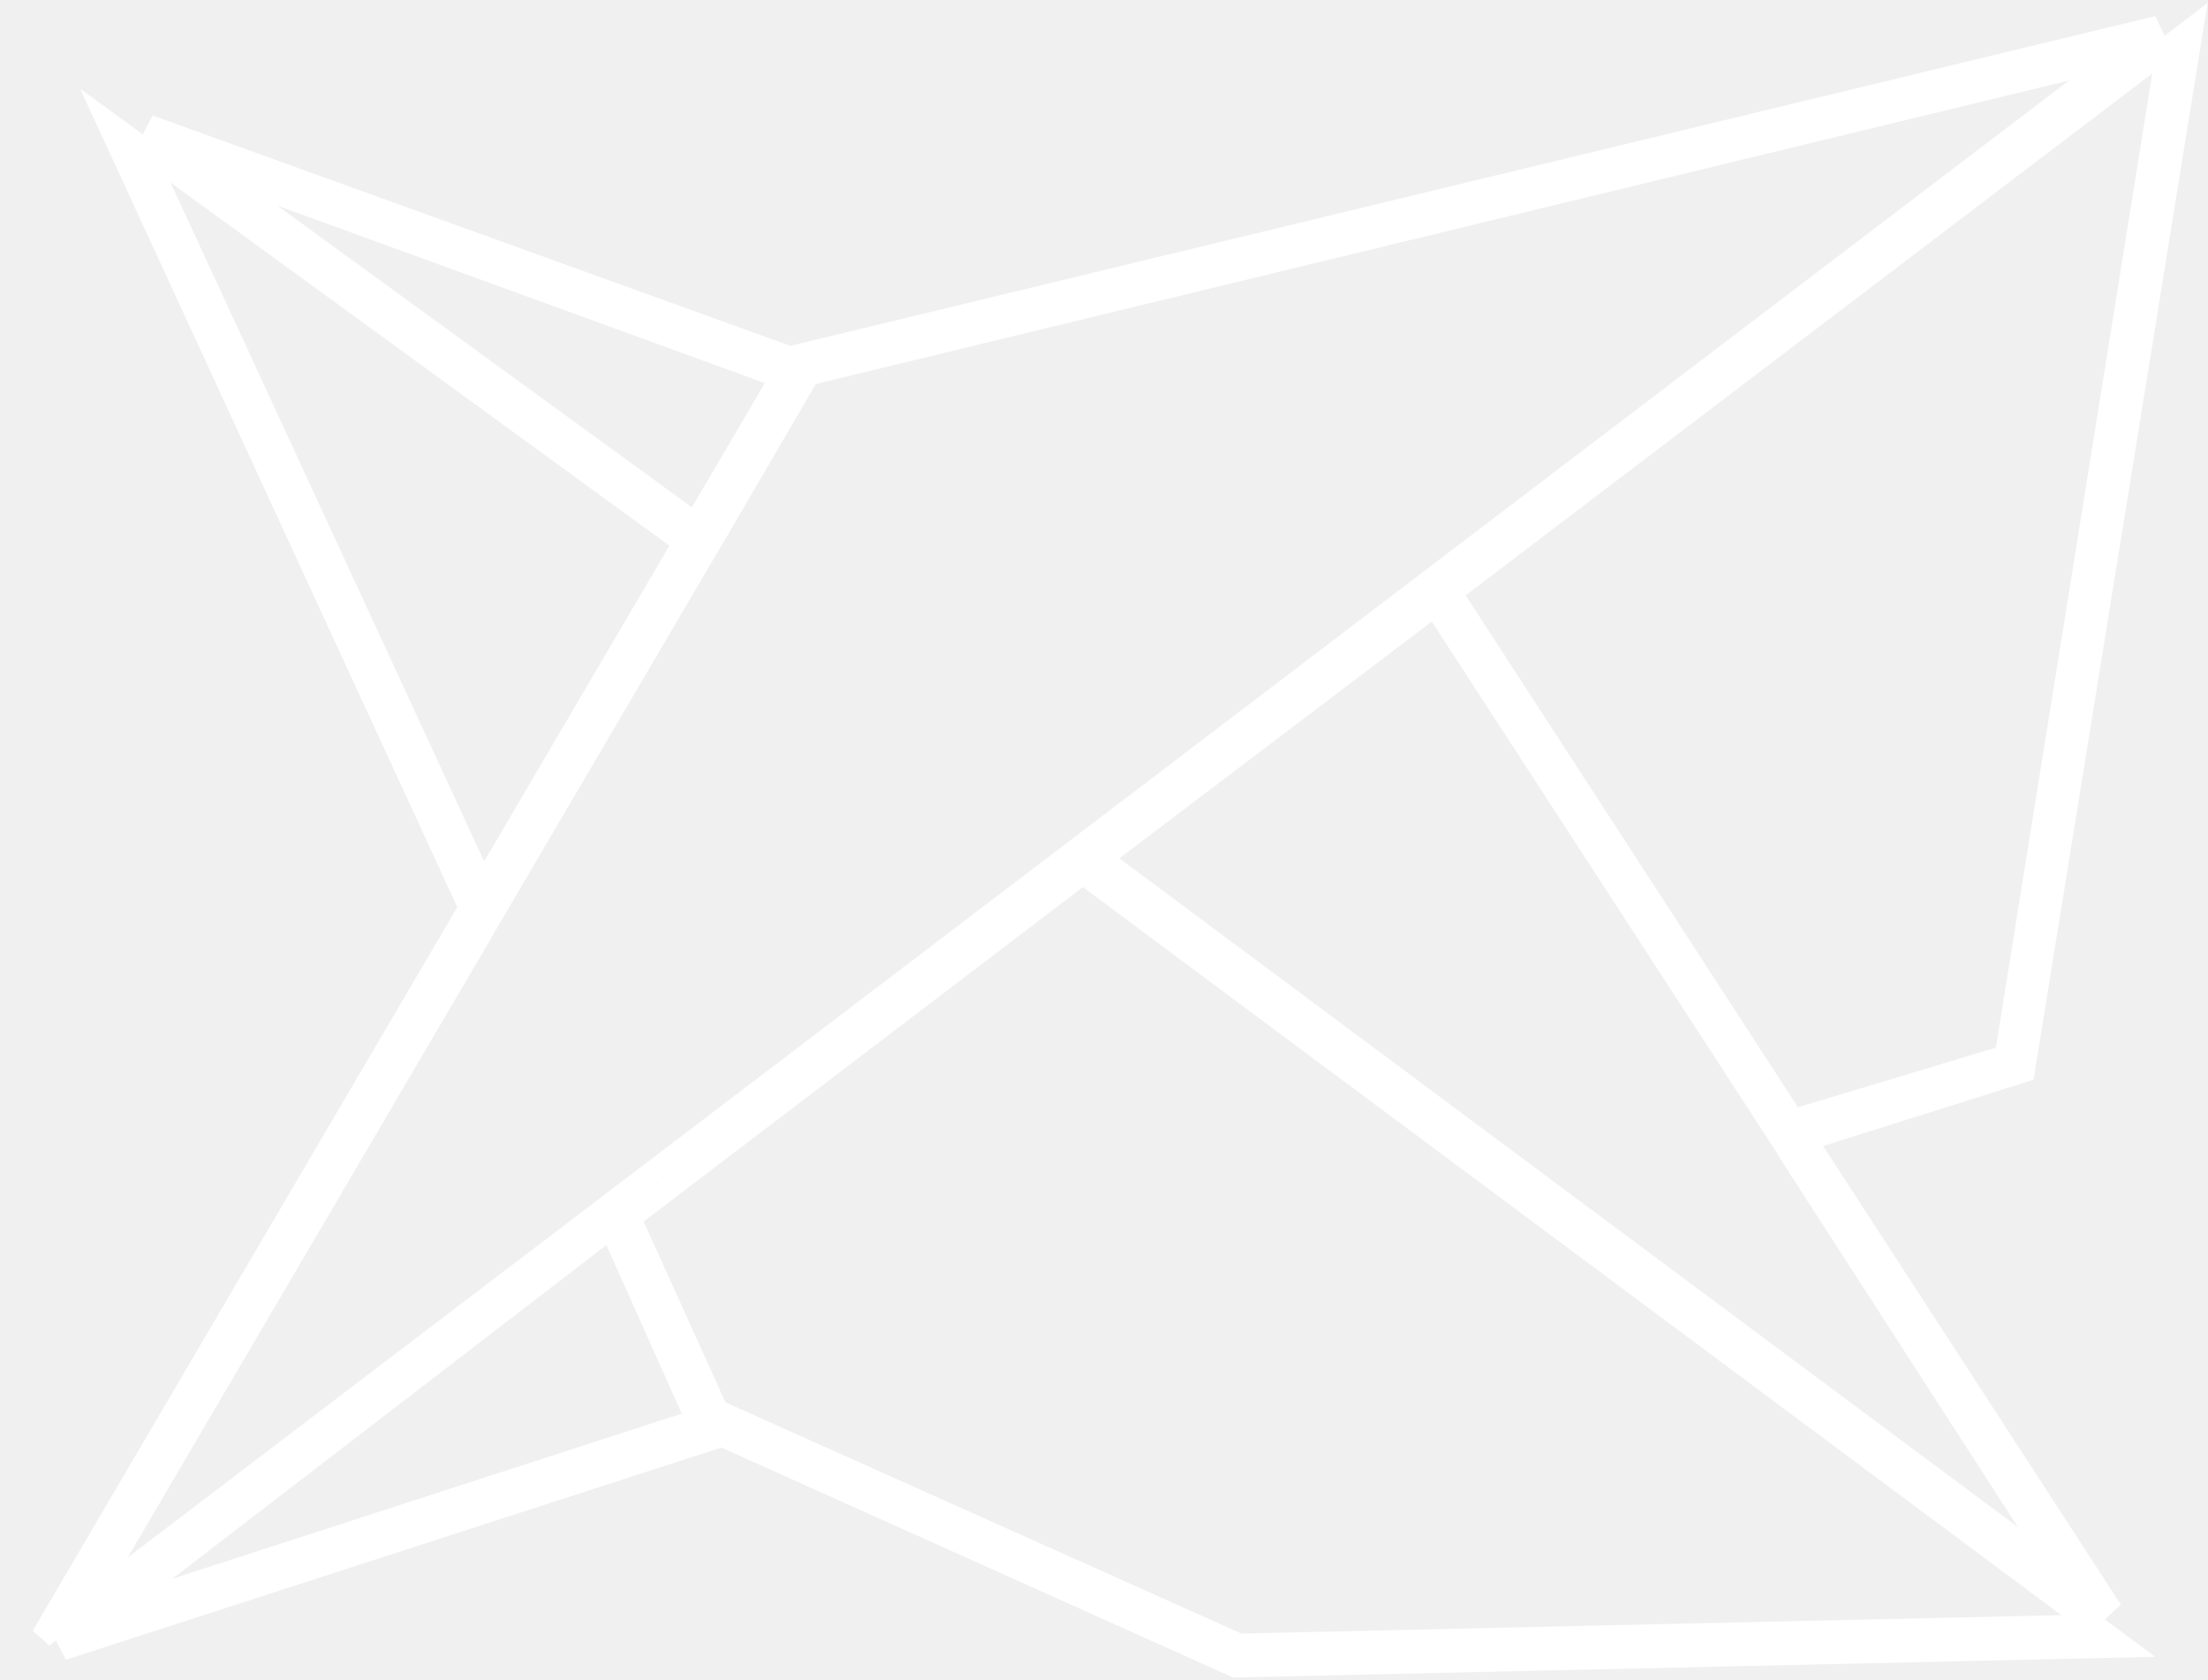
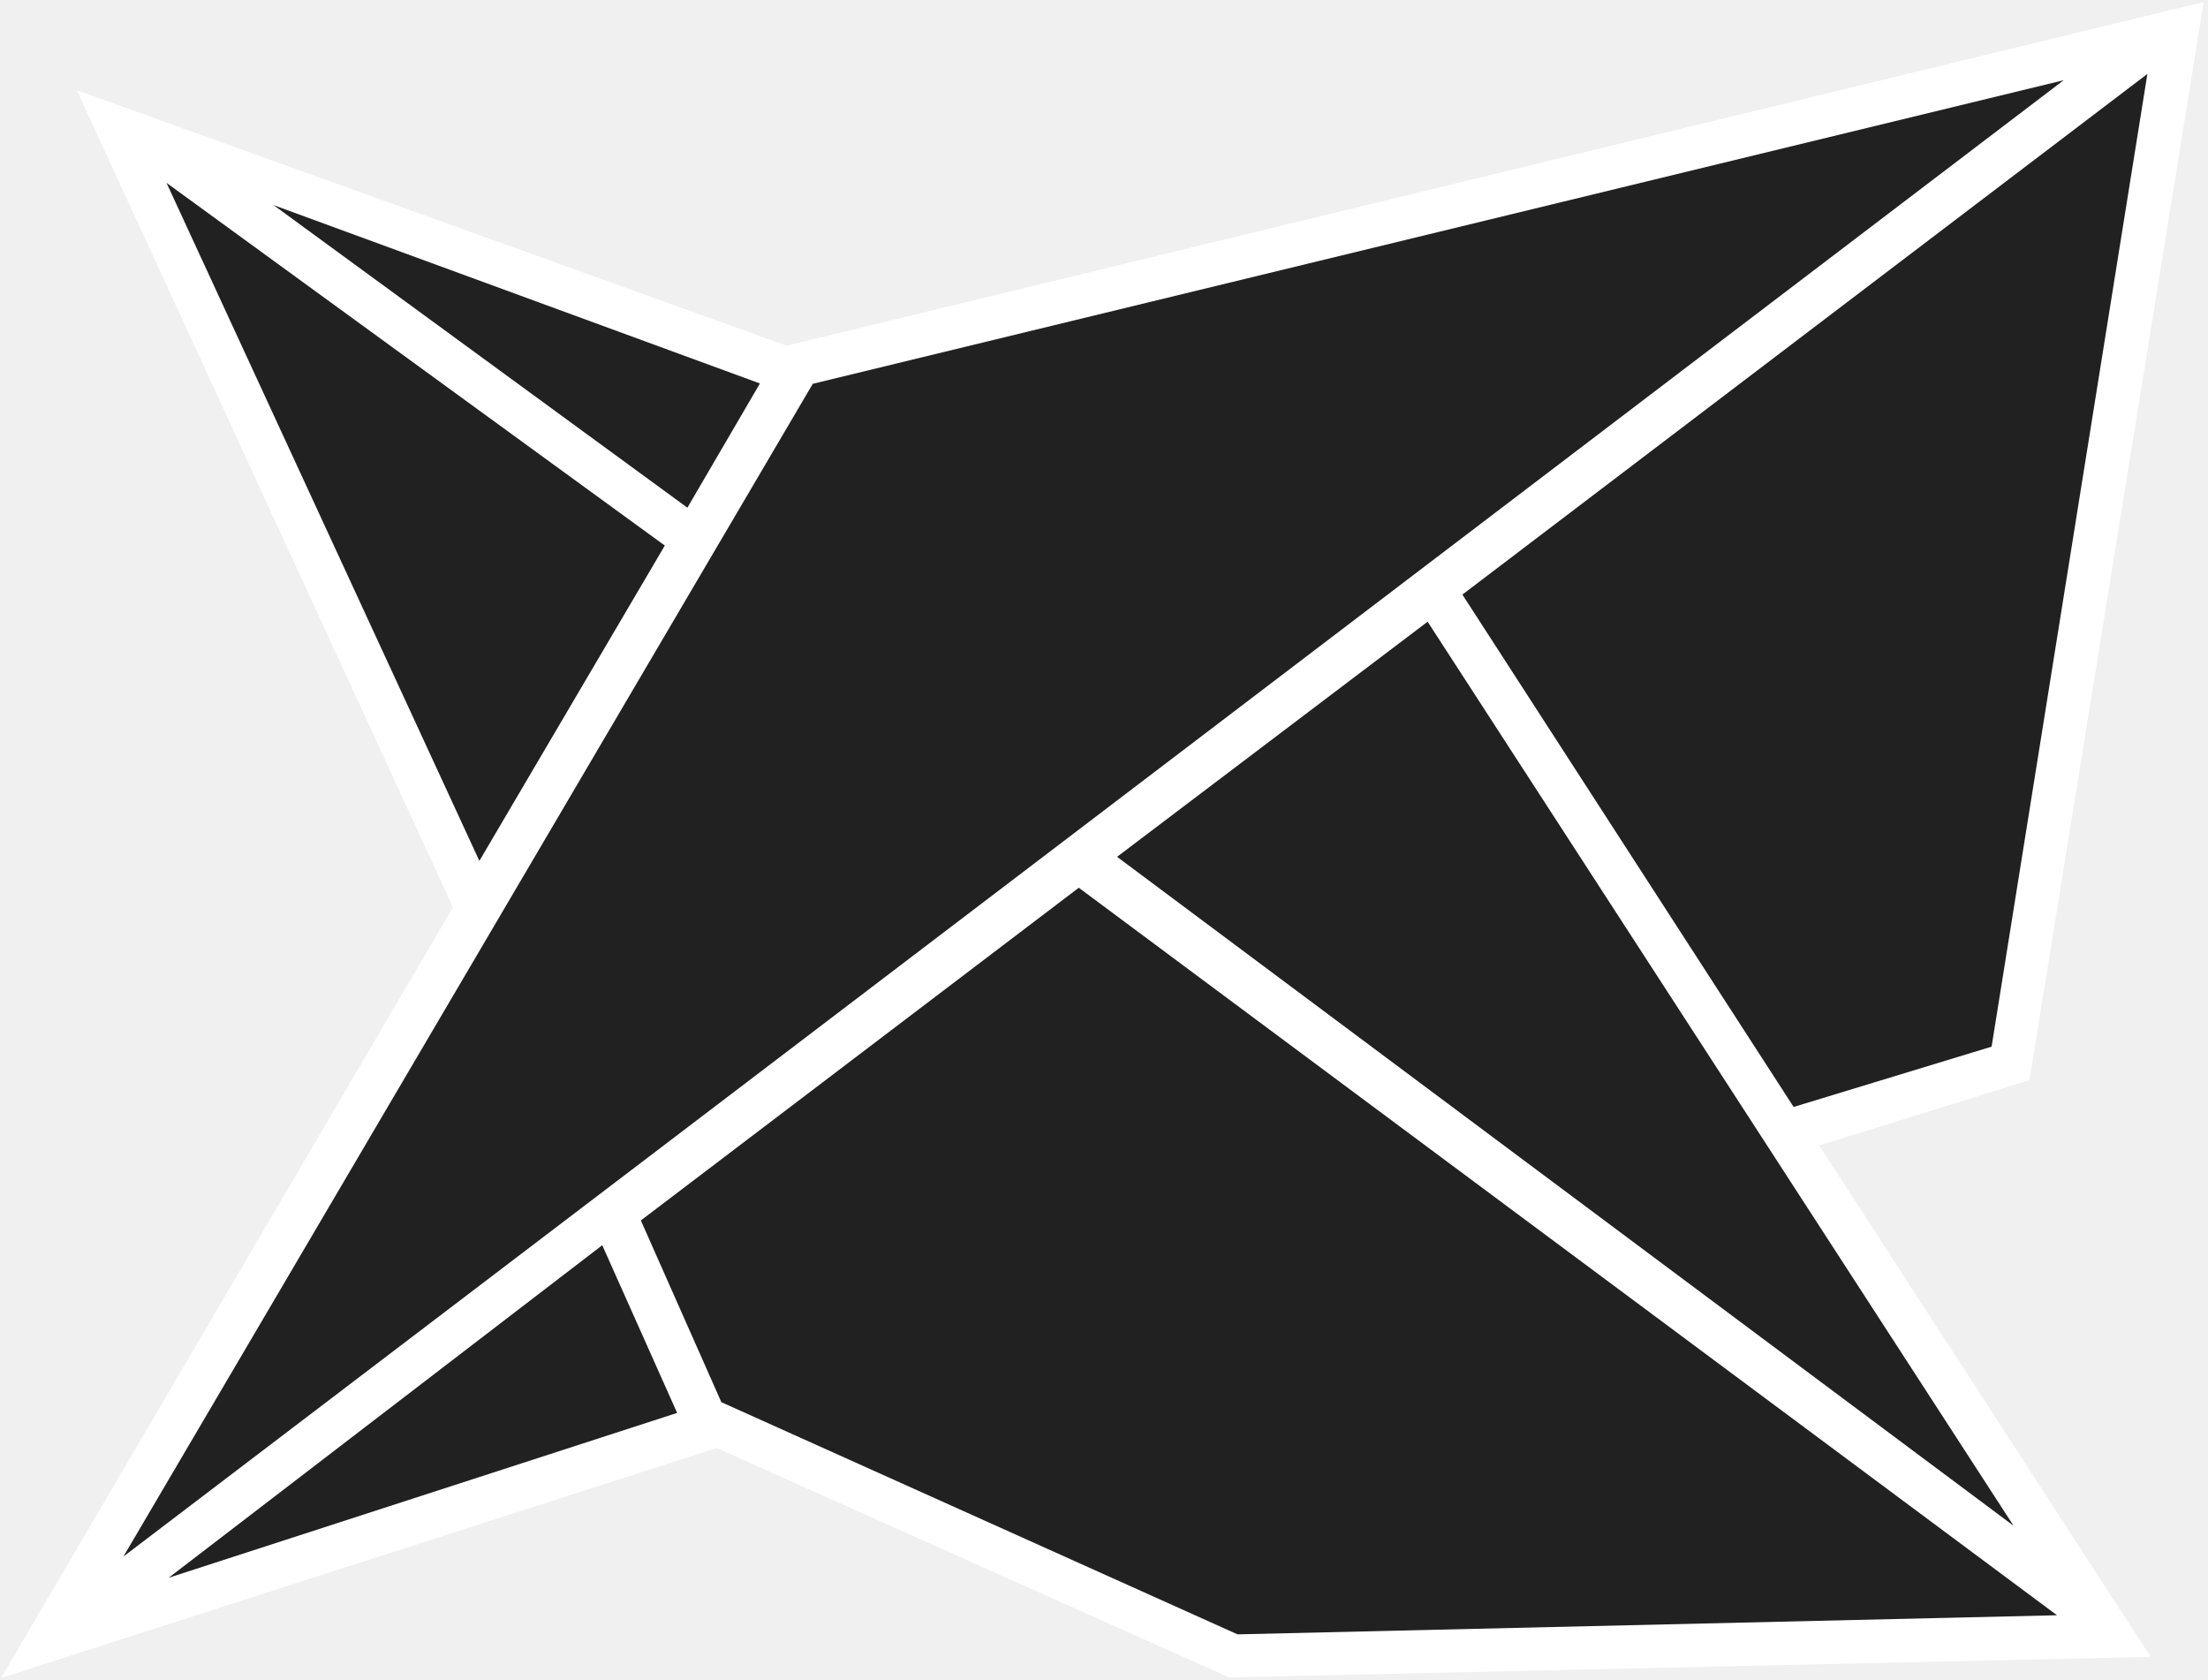
<svg xmlns="http://www.w3.org/2000/svg" width="489px" height="372px" viewBox="0 0 489 372" version="1.1">
  <defs />
  <g id="Page-1" stroke="none" stroke-width="1" fill="none" fill-rule="evenodd">
-     <g id="logo-vertikal" transform="translate(9, 6)" stroke-width="5" stroke="#FFFFFF">
-       <polygon id="Shape" points="166.7 73 0.4 356.4 468.9 0" />
-       <polygon id="Path-2" points="171.104 75.075 23.971 21.932 149.014 112.91" />
-       <polygon id="Path-3" points="234.748 184.094 458.595 350.692 312.284 125.335" />
-       <polygon id="Path-4" points="146.55 117.06 15.043 21.329 97.598 200.468" />
-       <polygon id="Path-5" points="130.441 263.727 152.583 312.635 264.606 362.971 460.964 358.557 230.813 187.31" />
-       <polygon id="Path-6" points="4.844 359.153 147.398 313.008 126.275 265.804" />
-       <polygon id="Path-7" points="386.496 247.748 439.141 231.191 476.443 0.448 308.677 127.959" />
-       <polyline id="Path-8" points="150.619 306.822 265.406 358.257 453.654 354.03" />
-       <path d="M16.753,350.266 L143.354,309.229 L16.753,350.266 Z" id="Path-9" />
-       <path d="M97.524,200.64 L10.719,348.56 L97.524,200.64 Z" id="Path-10" />
-       <path d="M170.172,76.821 L458.475,7.018 L170.172,76.821 Z" id="Path-11" />
-       <path d="M23.177,28.273 L97.351,188.838 L23.177,28.273 Z" id="Path-12" />
-       <path d="M39.244,32.077 L163.435,77.28 L39.244,32.077 Z" id="Path-13" />
-       <path d="M386.672,248.184 L447.925,343.09 L386.672,248.184 Z" id="Path-14" />
-       <polyline id="Path-15" points="388.692 241.971 435.248 227.928 471.123 4.448" />
+     <g id="Group">
+       <polygon id="Path-16" fill="#FFFFFF" points="17.006 19.973 100.321 200.931 0.246 371.573 158.725 320.66 272.192 371.453 476.285 366.904 402.885 253.661 449.458 239.178 488.05 0.452 174.213 76.557" />
+       <polygon id="Path-17" fill="#212121" points="37.353 349.391 133.38 275.751 149.963 312.884" />
+       <polygon id="Path-18" fill="#212121" points="159.756 310.507 274.073 361.923 455.559 357.692 238.915 196.589 141.929 270.265" />
+       <polygon id="Path-19" fill="#212121" points="445.937 337.871 316.172 137.674 247.395 189.74" />
+       <polygon id="Path-20" fill="#212121" points="397.23 245.13 441.076 231.779 475.575 16.373 323.874 131.672" />
+       <polygon id="Path-21" fill="#212121" points="457.041 17.762 180.005 84.991 27.332 344.694" />
+       <polygon id="Path-22" fill="#212121" points="168.299 84.917 60.575 45.416 152.236 112.425" />
+       <polygon id="Path-23" fill="#212121" points="36.878 40.494 106.164 190.64 147.235 120.813" />
    </g>
  </g>
</svg>
